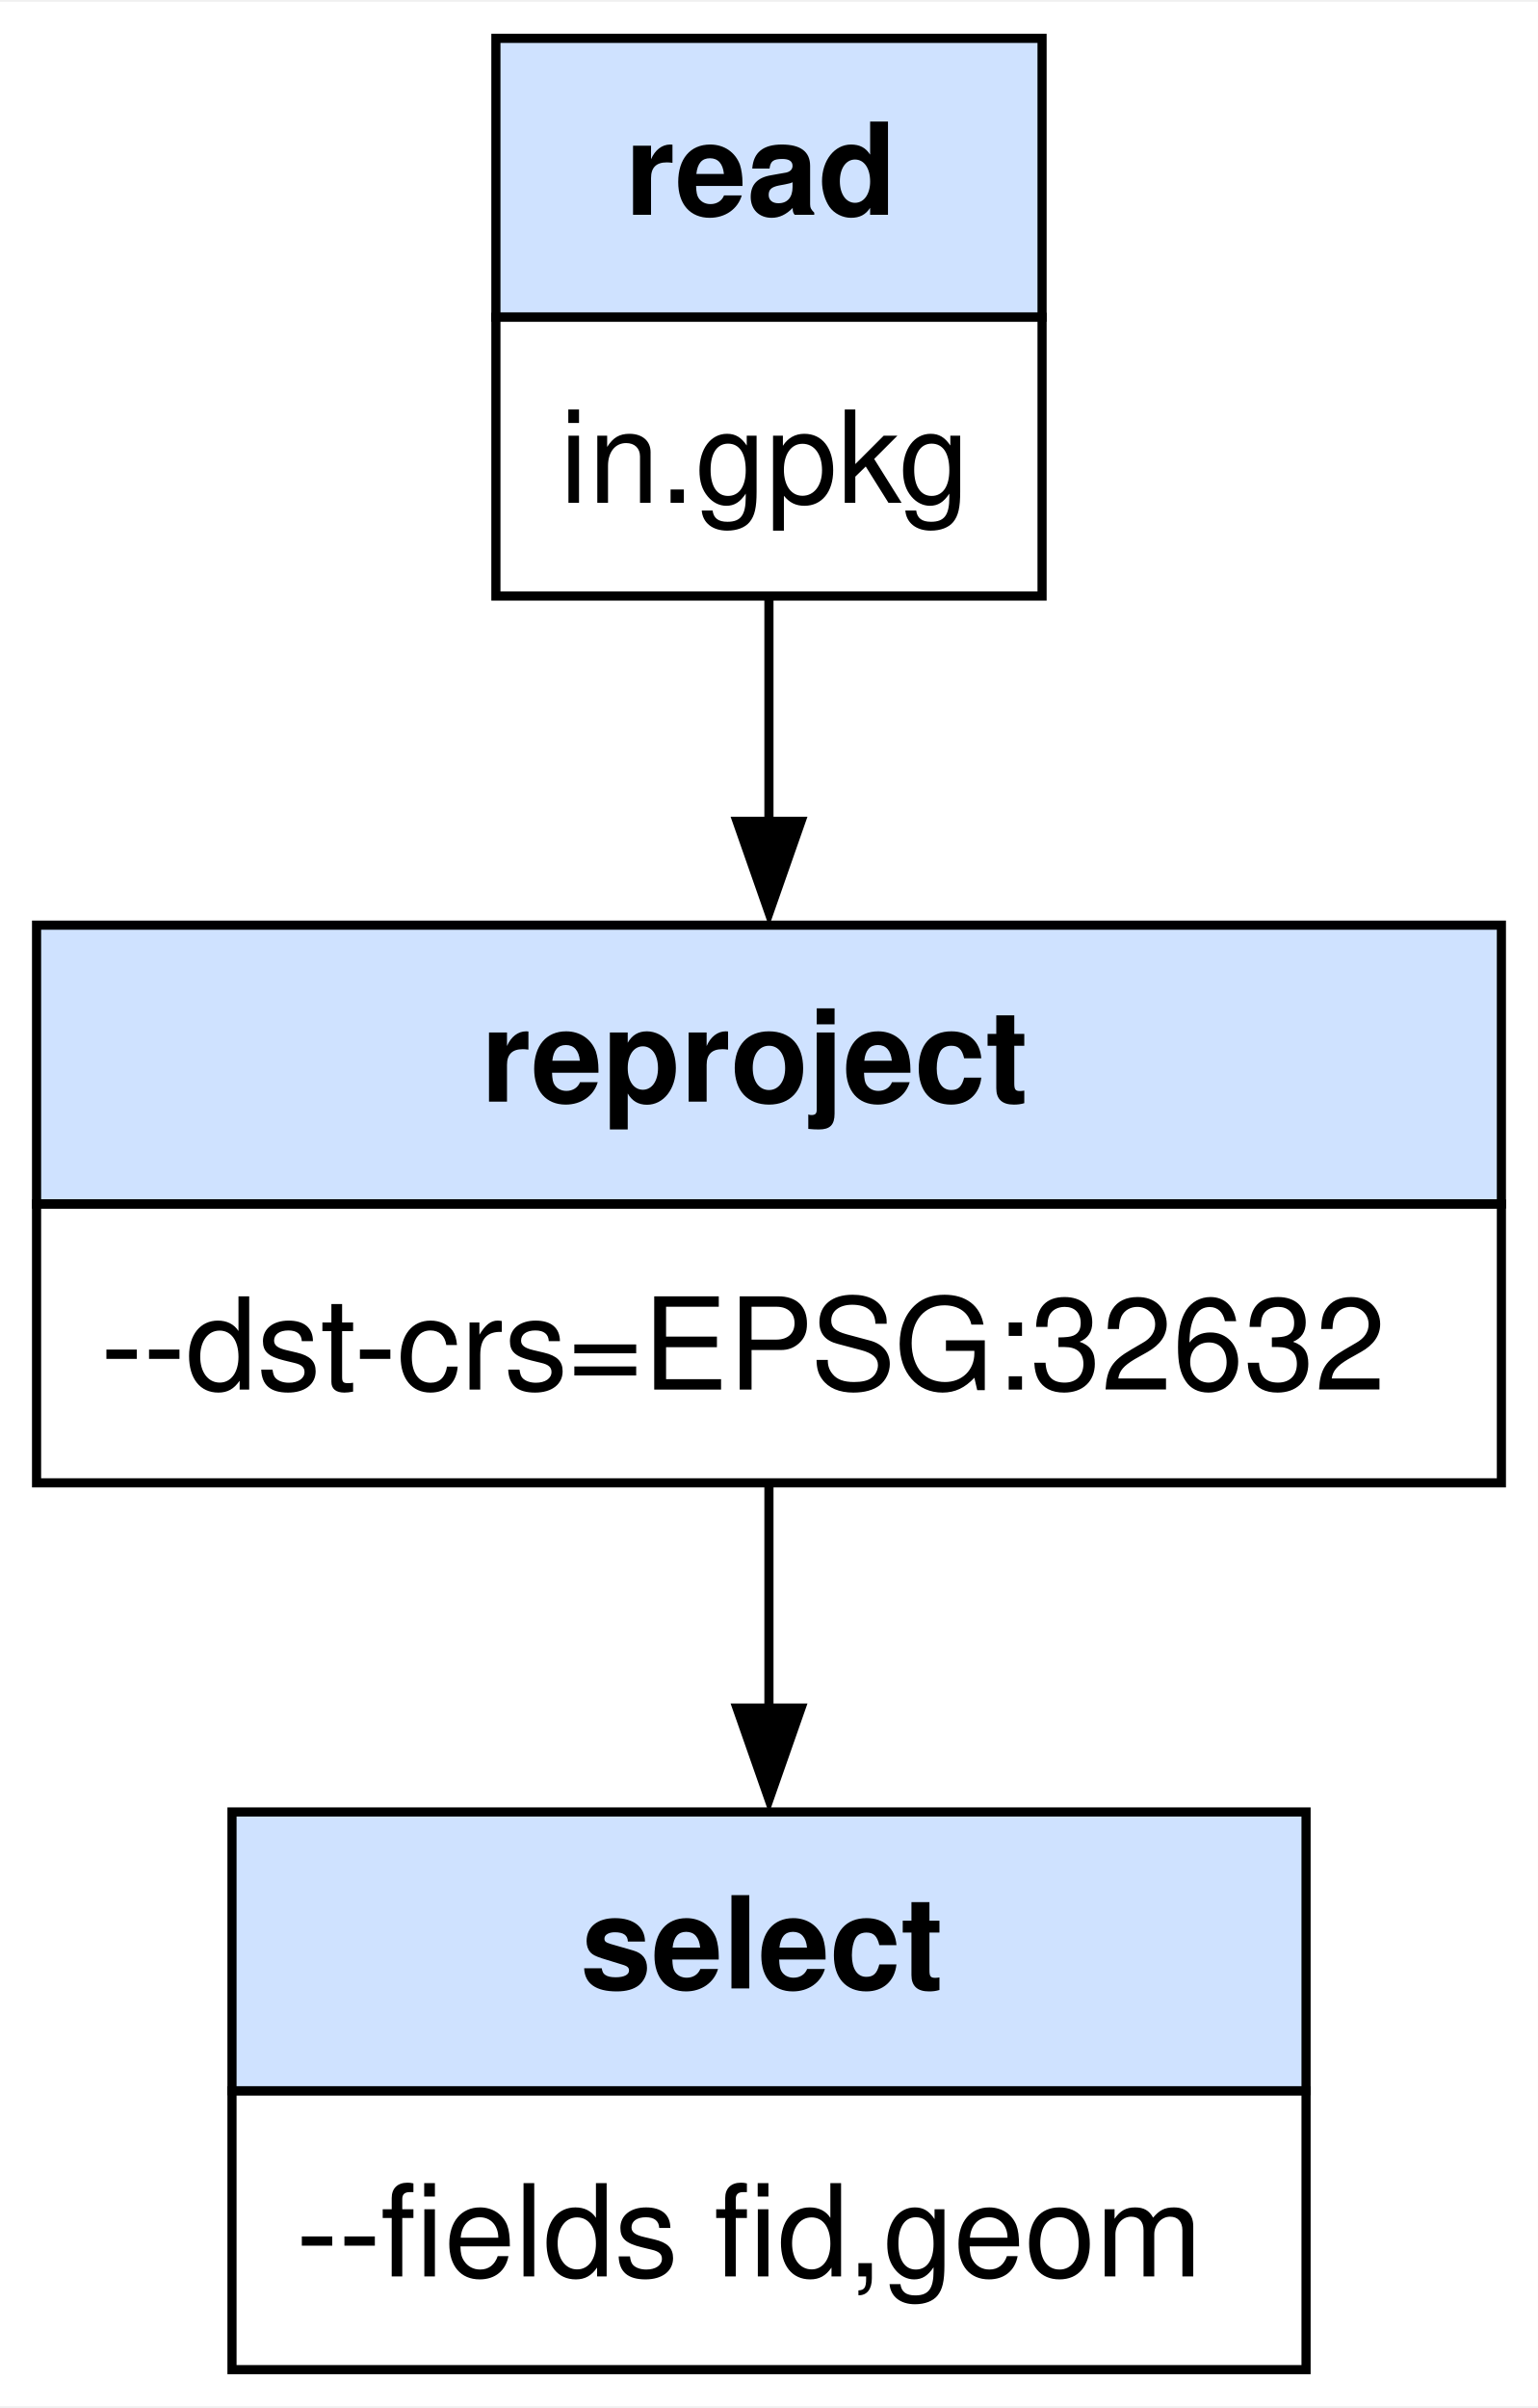
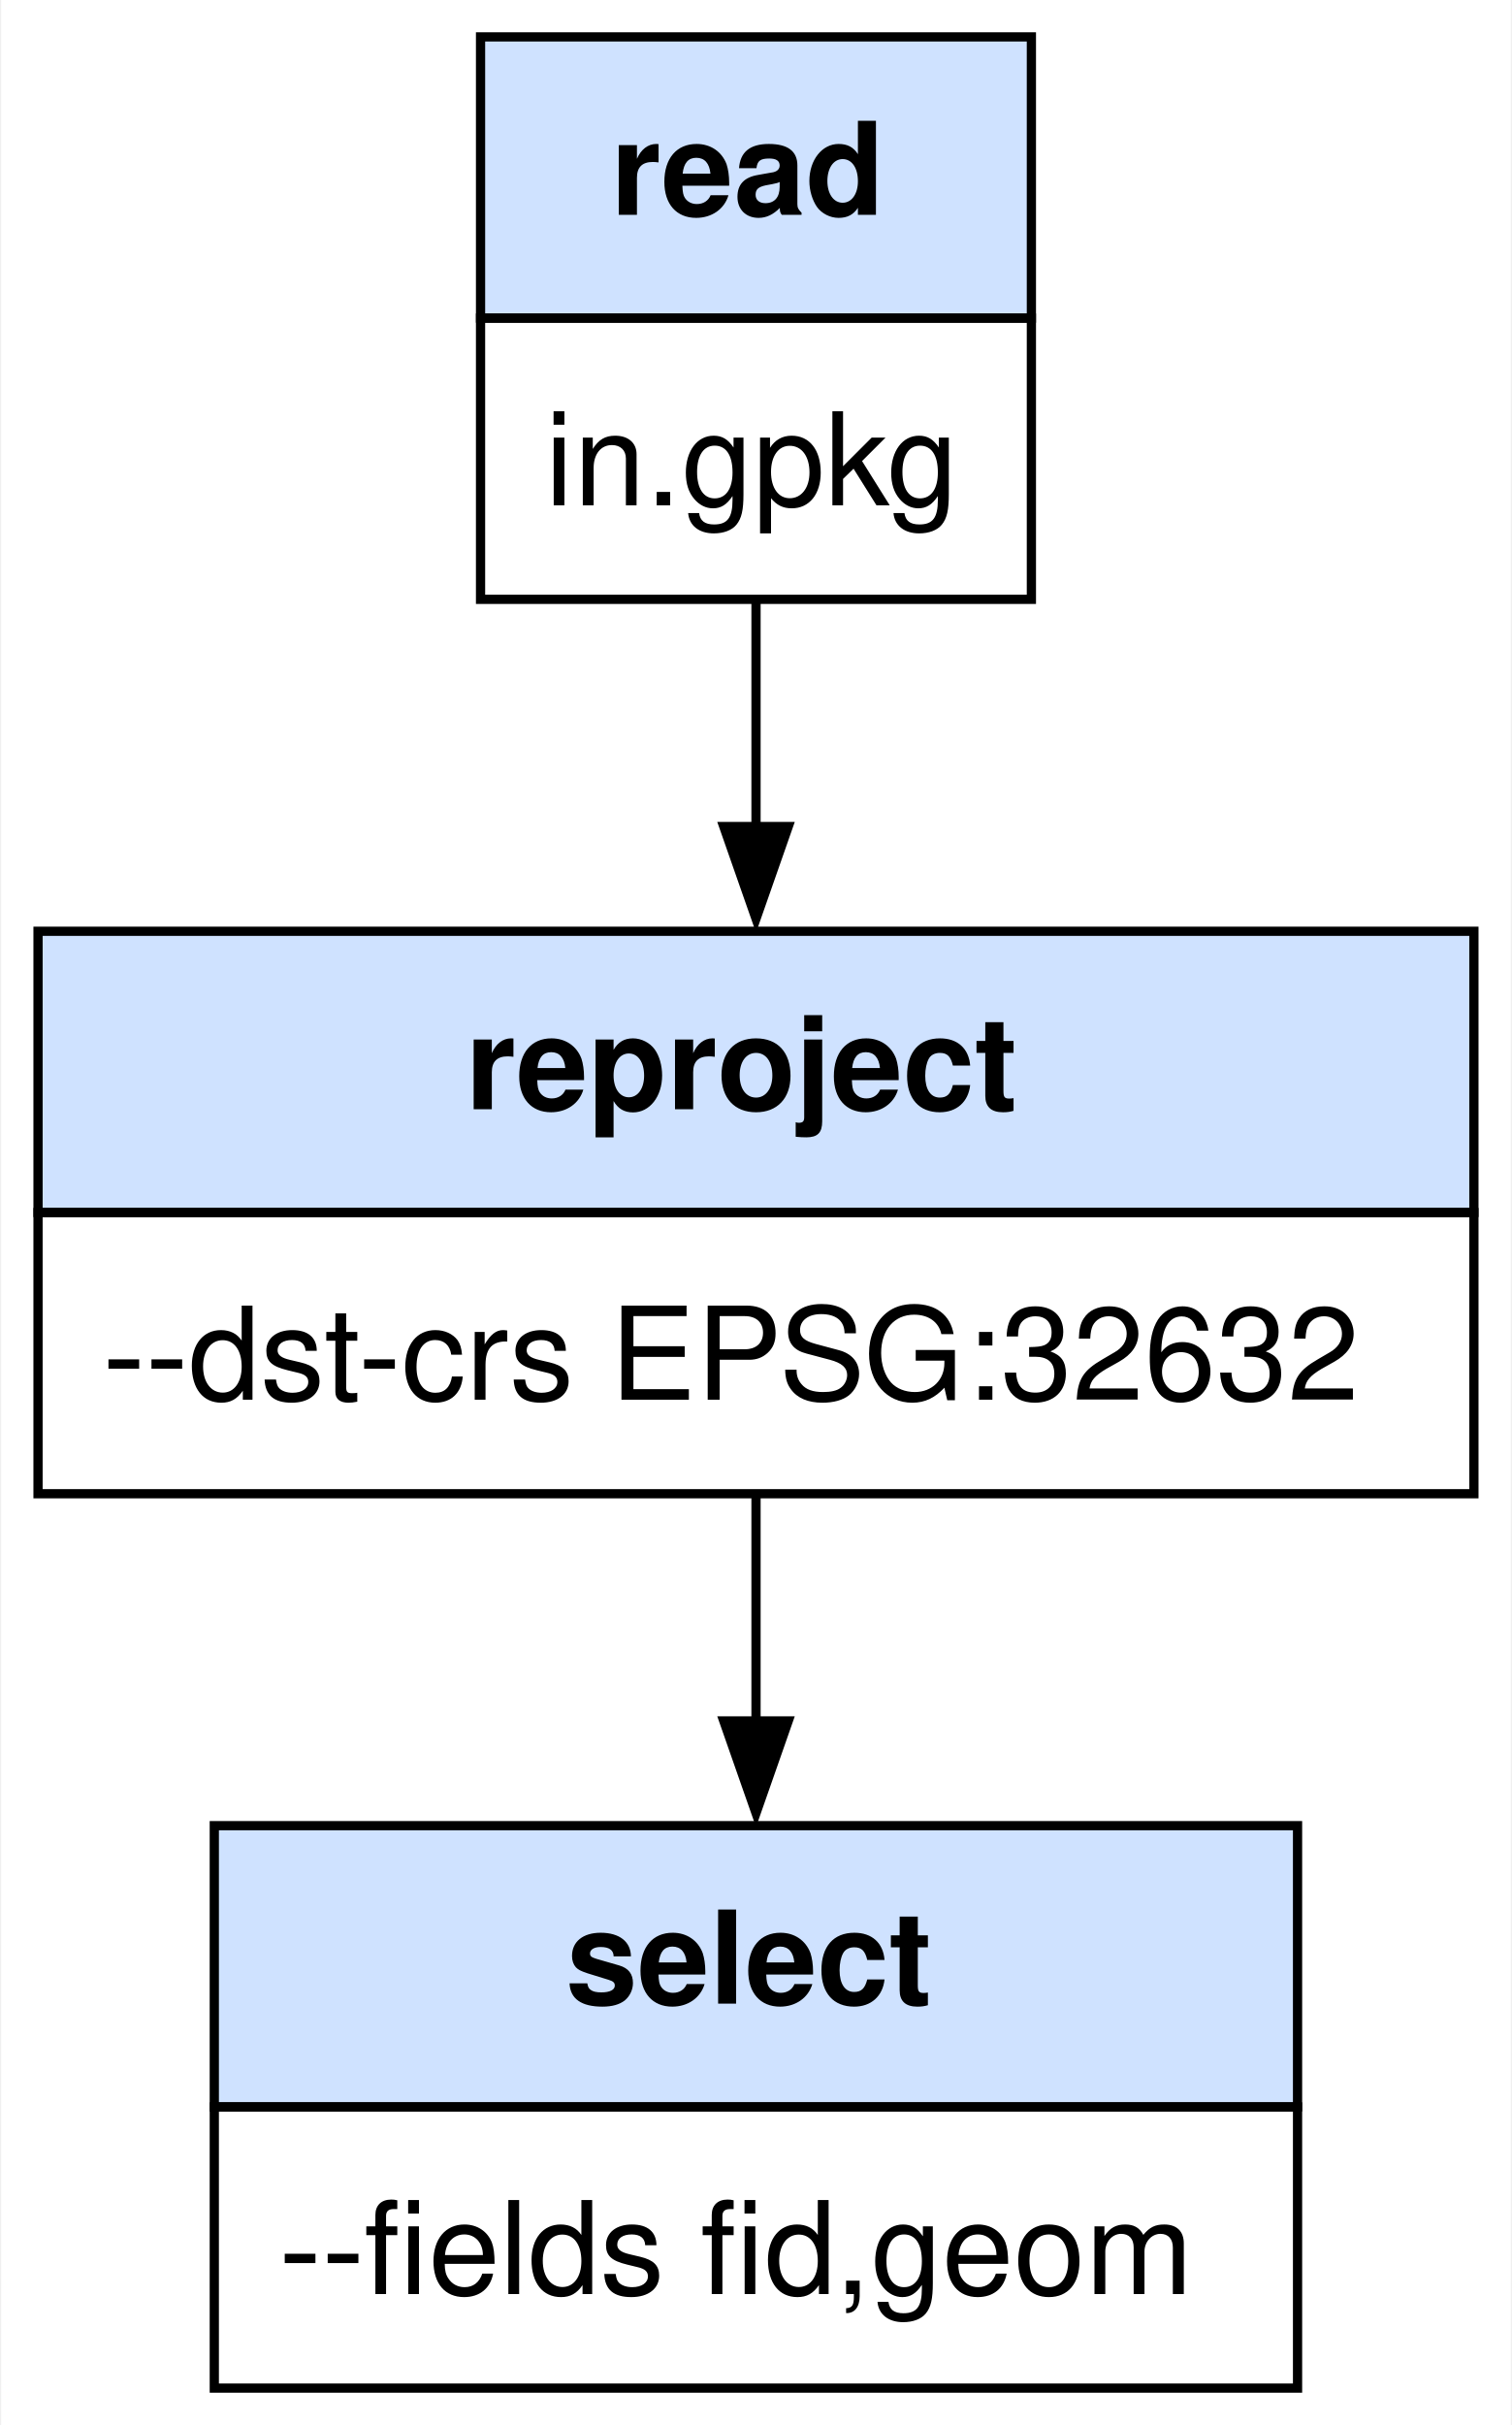
- <svg xmlns="http://www.w3.org/2000/svg" xmlns:xlink="http://www.w3.org/1999/xlink" width="168pt" height="263pt" viewBox="0.00 0.00 168.25 263.00">
+ <svg xmlns="http://www.w3.org/2000/svg" xmlns:xlink="http://www.w3.org/1999/xlink" width="164pt" height="263pt" viewBox="0.00 0.00 163.75 263.00">
  <g id="graph0" class="graph" transform="scale(1 1) rotate(0) translate(4 259)">
-     <polygon fill="white" stroke="none" points="-4,4 -4,-259 164.25,-259 164.25,4 -4,4" />
+     <polygon fill="white" stroke="none" points="-4,4 -4,-259 159.75,-259 159.75,4 -4,4" />
    <g id="node1" class="node">
-       <polygon fill="#cfe2ff" stroke="none" points="50.25,-224.5 50.25,-255 110,-255 110,-224.5 50.25,-224.5" />
-       <polygon fill="none" stroke="black" points="50.25,-224.5 50.25,-255 110,-255 110,-224.5 50.25,-224.5" />
-       <text text-anchor="start" x="64.38" y="-235.7" font-family="Helvetica,sans-Serif" font-weight="bold" font-size="14.00">read</text>
-       <polygon fill="none" stroke="black" points="50.25,-194 50.25,-224.5 110,-224.5 110,-194 50.25,-194" />
-       <text text-anchor="start" x="57.25" y="-204.2" font-family="Helvetica,sans-Serif" font-size="14.00">in.gpkg</text>
+       <polygon fill="#cfe2ff" stroke="none" points="48,-224.5 48,-255 107.75,-255 107.75,-224.5 48,-224.5" />
+       <polygon fill="none" stroke="black" points="48,-224.5 48,-255 107.75,-255 107.75,-224.5 48,-224.5" />
+       <text text-anchor="start" x="62.12" y="-235.7" font-family="Helvetica,sans-Serif" font-weight="bold" font-size="14.00">read</text>
+       <polygon fill="none" stroke="black" points="48,-194 48,-224.5 107.75,-224.5 107.75,-194 48,-194" />
+       <text text-anchor="start" x="55" y="-204.2" font-family="Helvetica,sans-Serif" font-size="14.00">in.gpkg</text>
    </g>
    <g id="node2" class="node">
      <g id="a_node2">
        <a xlink:href="https://gdal.org/en/latest/programs/gdal_raster_reproject.html" xlink:title="https://gdal.org/en/latest/programs/gdal_raster_reproject.html" target="_blank">
-           <polygon fill="#cfe2ff" stroke="none" points="0,-127.5 0,-158 160.25,-158 160.25,-127.5 0,-127.5" />
-           <polygon fill="none" stroke="black" points="0,-127.5 0,-158 160.25,-158 160.25,-127.5 0,-127.5" />
-           <text text-anchor="start" x="48.62" y="-138.7" font-family="Helvetica,sans-Serif" font-weight="bold" font-size="14.00">reproject</text>
-           <polygon fill="none" stroke="black" points="0,-97 0,-127.5 160.25,-127.5 160.25,-97 0,-97" />
-           <text text-anchor="start" x="7" y="-107.2" font-family="Helvetica,sans-Serif" font-size="14.00">--dst-crs=EPSG:32632</text>
+           <polygon fill="#cfe2ff" stroke="none" points="0,-127.5 0,-158 155.75,-158 155.75,-127.5 0,-127.5" />
+           <polygon fill="none" stroke="black" points="0,-127.5 0,-158 155.75,-158 155.75,-127.5 0,-127.5" />
+           <text text-anchor="start" x="46.38" y="-138.7" font-family="Helvetica,sans-Serif" font-weight="bold" font-size="14.00">reproject</text>
+           <polygon fill="none" stroke="black" points="0,-97 0,-127.5 155.75,-127.5 155.75,-97 0,-97" />
+           <text text-anchor="start" x="7" y="-107.2" font-family="Helvetica,sans-Serif" font-size="14.00">--dst-crs EPSG:32632</text>
        </a>
      </g>
    </g>
    <g id="edge1" class="edge">
-       <path fill="none" stroke="black" d="M80.12,-194.22C80.12,-186.28 80.12,-177.53 80.12,-169.08" />
-       <polygon fill="black" stroke="black" points="83.63,-169.36 80.13,-159.36 76.63,-169.36 83.63,-169.36" />
+       <path fill="none" stroke="black" d="M77.88,-194.22C77.88,-186.28 77.88,-177.53 77.88,-169.08" />
+       <polygon fill="black" stroke="black" points="81.38,-169.36 77.88,-159.36 74.38,-169.36 81.38,-169.36" />
    </g>
    <g id="node3" class="node">
      <g id="a_node3">
        <a xlink:href="https://gdal.org/en/latest/programs/gdal_raster_select.html" xlink:title="https://gdal.org/en/latest/programs/gdal_raster_select.html" target="_blank">
-           <polygon fill="#cfe2ff" stroke="none" points="21.38,-30.5 21.38,-61 138.88,-61 138.88,-30.5 21.38,-30.5" />
-           <polygon fill="none" stroke="black" points="21.38,-30.5 21.38,-61 138.88,-61 138.88,-30.5 21.38,-30.5" />
-           <text text-anchor="start" x="59.5" y="-41.7" font-family="Helvetica,sans-Serif" font-weight="bold" font-size="14.00">select</text>
-           <polygon fill="none" stroke="black" points="21.38,0 21.38,-30.5 138.88,-30.5 138.88,0 21.38,0" />
-           <text text-anchor="start" x="28.38" y="-10.2" font-family="Helvetica,sans-Serif" font-size="14.00">--fields fid,geom</text>
+           <polygon fill="#cfe2ff" stroke="none" points="19.12,-30.5 19.12,-61 136.62,-61 136.62,-30.5 19.12,-30.5" />
+           <polygon fill="none" stroke="black" points="19.12,-30.5 19.12,-61 136.62,-61 136.62,-30.5 19.12,-30.5" />
+           <text text-anchor="start" x="57.25" y="-41.7" font-family="Helvetica,sans-Serif" font-weight="bold" font-size="14.00">select</text>
+           <polygon fill="none" stroke="black" points="19.12,0 19.12,-30.5 136.62,-30.5 136.62,0 19.12,0" />
+           <text text-anchor="start" x="26.12" y="-10.2" font-family="Helvetica,sans-Serif" font-size="14.00">--fields fid,geom</text>
        </a>
      </g>
    </g>
    <g id="edge2" class="edge">
-       <path fill="none" stroke="black" d="M80.12,-97.22C80.12,-89.28 80.12,-80.53 80.12,-72.08" />
-       <polygon fill="black" stroke="black" points="83.63,-72.36 80.13,-62.36 76.63,-72.36 83.63,-72.36" />
+       <path fill="none" stroke="black" d="M77.88,-97.22C77.88,-89.28 77.88,-80.53 77.88,-72.08" />
+       <polygon fill="black" stroke="black" points="81.38,-72.36 77.88,-62.36 74.38,-72.36 81.38,-72.36" />
    </g>
  </g>
</svg>
